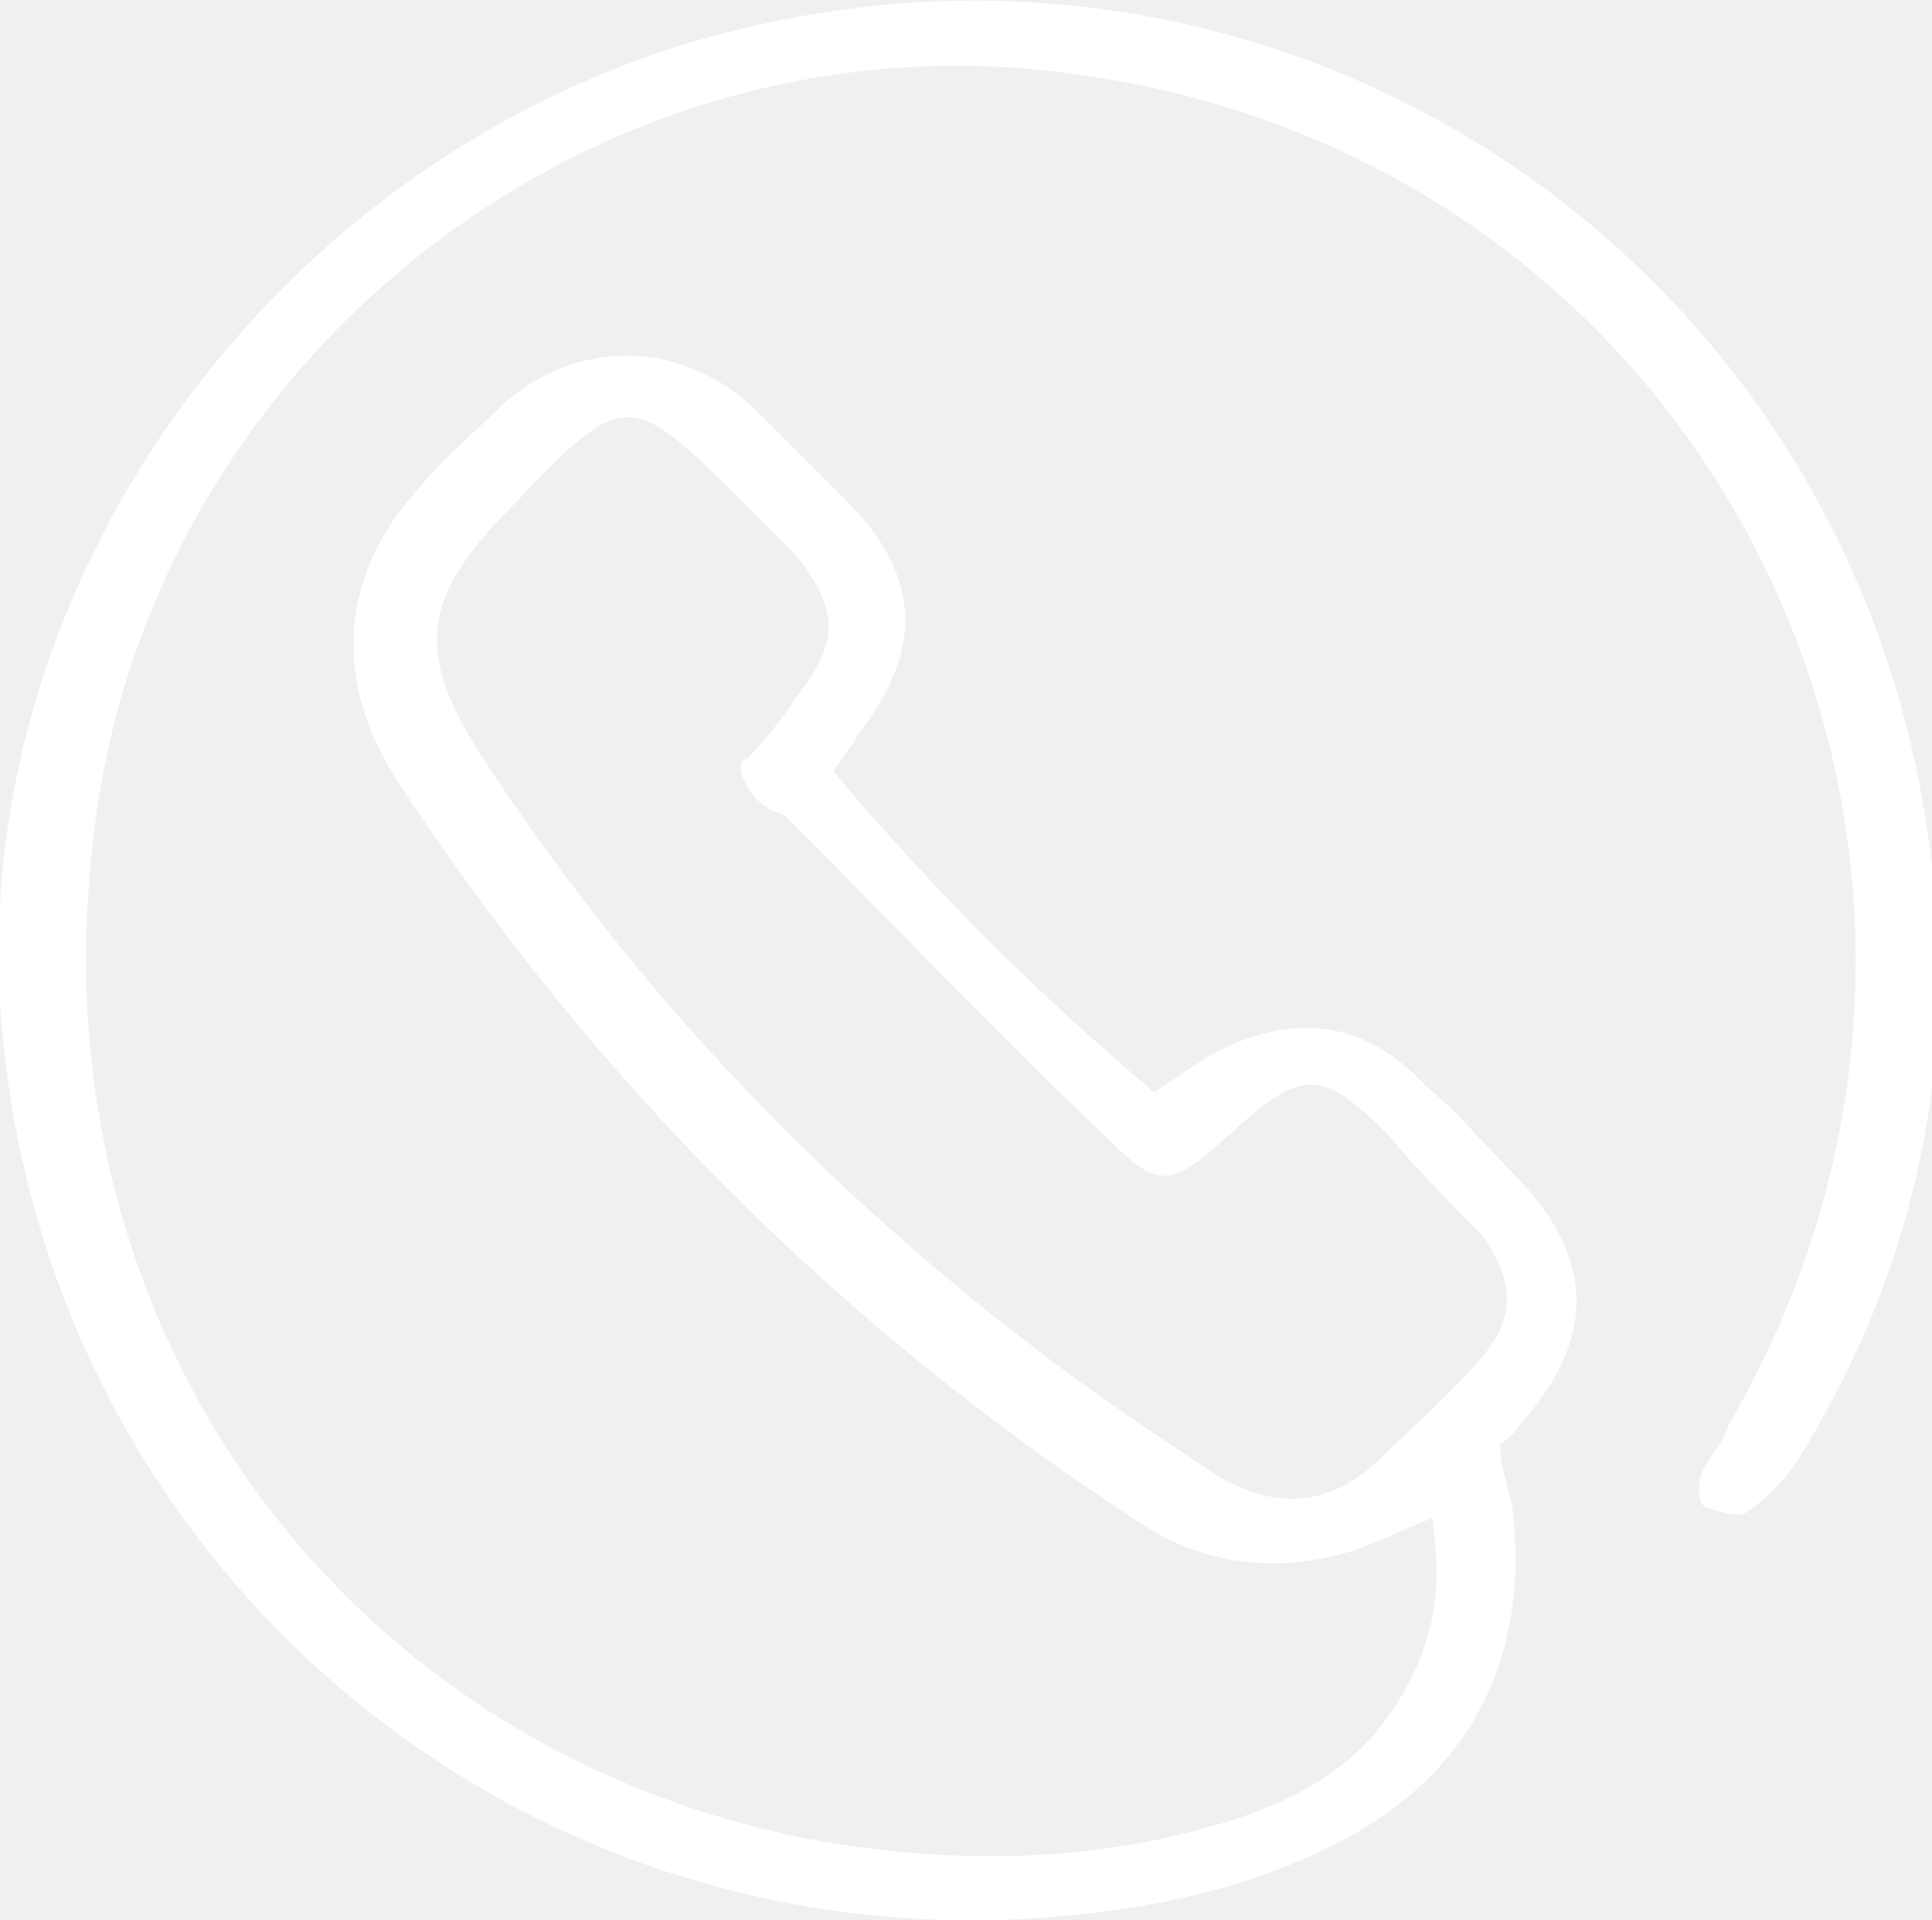
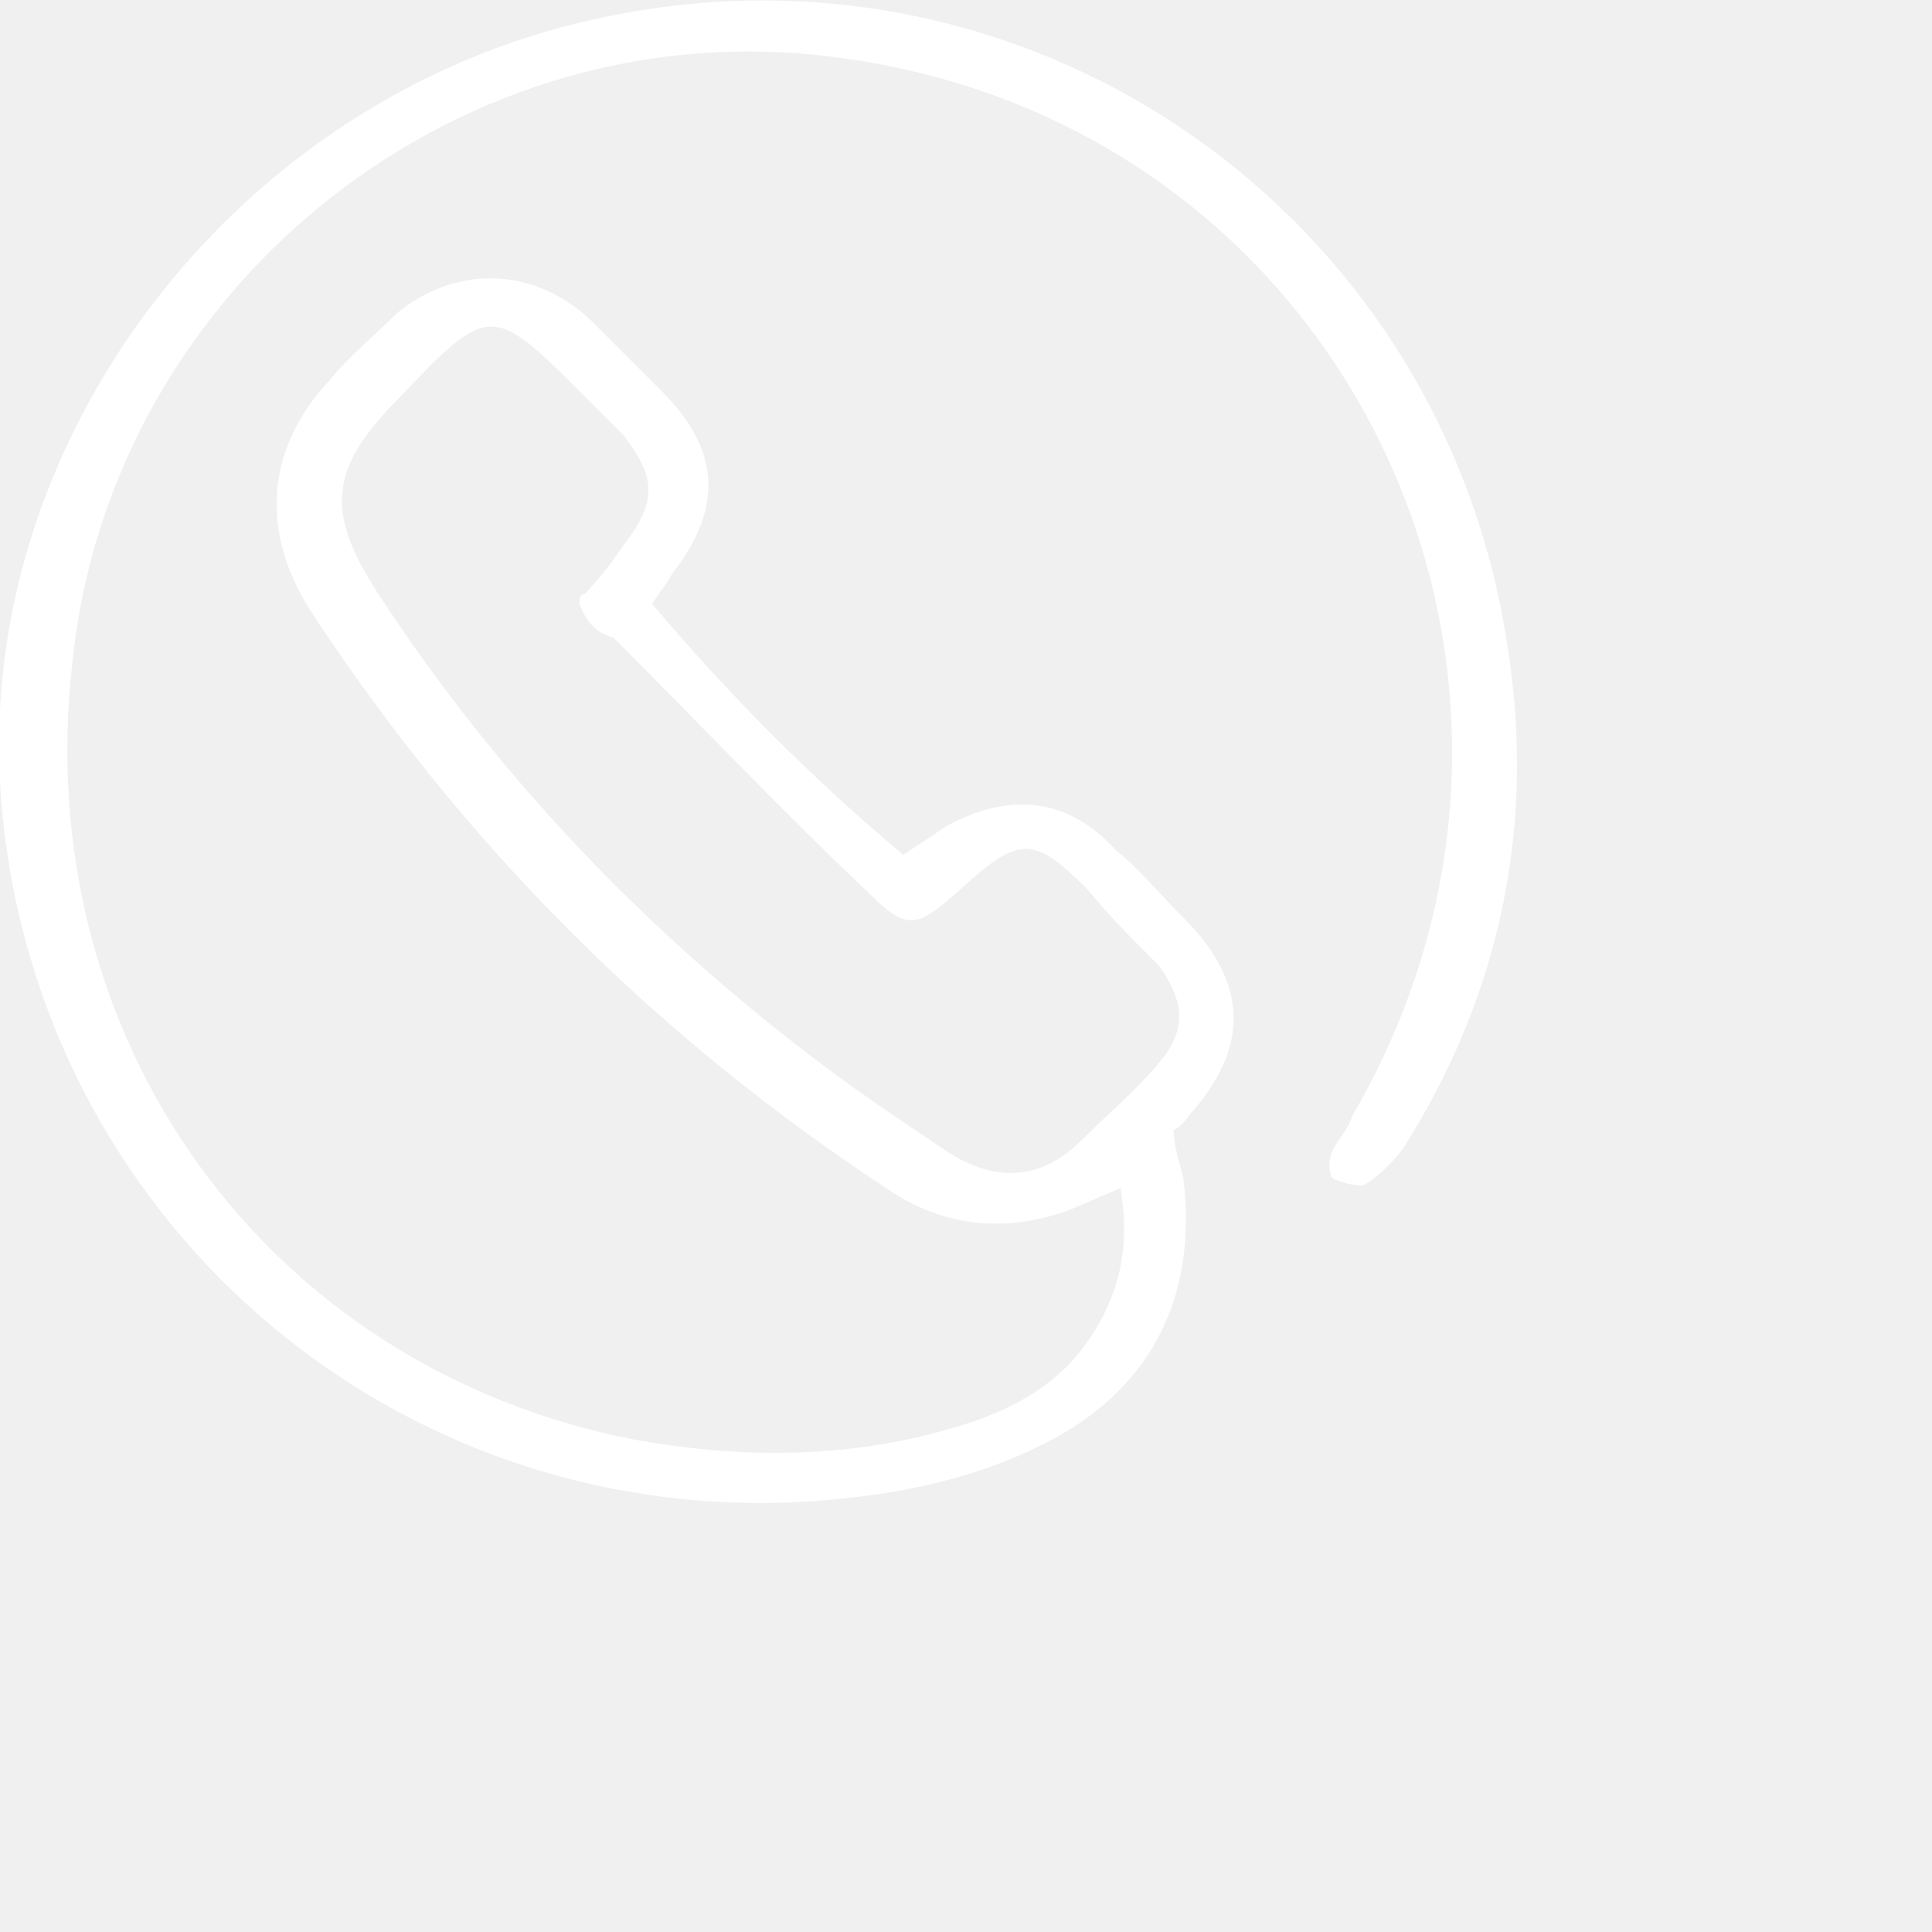
- <svg xmlns="http://www.w3.org/2000/svg" version="1.1" x="0px" y="0px" width="31.3px" height="31.1px" viewBox="0 0 31.3 31.1" style="enable-background:new 0 0 31.3 31.1;" xml:space="preserve">
-   <style type="text/css">
- 	.st0{fill:#FFFFFF;}
- </style>
-   <defs>
- </defs>
-   <path class="st0" d="M23.2,24.6c-0.5,0.2-0.9,0.4-1.2,0.5c-1.2,0.4-2.4,0.3-3.5-0.4c-4.9-3.2-8.9-7.2-12.1-12.1  c-1-1.6-0.9-3.3,0.4-4.7c0.4-0.5,0.9-0.9,1.4-1.4c1.2-1,2.8-1,4,0.1c0.5,0.5,1,1,1.5,1.5c1.2,1.2,1.3,2.4,0.2,3.8  c-0.1,0.2-0.2,0.3-0.4,0.6c1.6,1.9,3.3,3.6,5.2,5.2c0.3-0.2,0.6-0.4,0.9-0.6c1.3-0.7,2.5-0.6,3.5,0.5c0.5,0.4,0.9,0.9,1.4,1.4  c1.3,1.3,1.4,2.6,0.2,4c-0.1,0.1-0.2,0.3-0.4,0.4c0,0.3,0.1,0.6,0.2,1c0.3,2.5-0.7,4.4-2.9,5.5c-1.6,0.8-3.3,1.1-5.1,1.2  C7.8,31.5,0.5,24.9,0,16.2C-0.4,8.9,5,2,12.3,0.4c8.9-2,17.5,3.9,18.9,12.9c0.6,3.7-0.1,7.2-2.1,10.4c-0.2,0.3-0.5,0.6-0.8,0.8  c-0.1,0.1-0.5,0-0.7-0.1c-0.1-0.1-0.1-0.4,0-0.6c0.1-0.2,0.3-0.4,0.4-0.7C33.3,14,27.9,2.6,17.4,1.2C9.6,0.1,2.3,5.9,1.5,13.7  c-0.9,7.8,4,14.6,11.6,16.1c2.2,0.4,4.4,0.4,6.5-0.2c1.1-0.3,2.2-0.8,2.9-1.8C23.2,26.8,23.4,25.8,23.2,24.6z M12,12.5  c0-0.1,0-0.2,0.1-0.2c0.3-0.3,0.6-0.7,0.8-1c0.7-0.9,0.7-1.4,0-2.3c-0.3-0.3-0.6-0.6-0.9-0.9c-1.8-1.8-1.9-1.8-3.7,0.1  c-1.5,1.5-1.6,2.4-0.4,4.2c2.5,3.8,5.6,7,9.2,9.7c0.8,0.6,1.7,1.2,2.6,1.8c1,0.6,1.9,0.5,2.7-0.3c0.5-0.5,1.1-1,1.6-1.6  c0.6-0.7,0.5-1.3,0-2c-0.5-0.5-1-1-1.5-1.6c-1.1-1.1-1.4-1.1-2.6,0c-0.9,0.8-1.1,0.9-1.9,0.1c-1.8-1.7-3.5-3.5-5.3-5.3  C12.3,13.1,12.1,12.8,12,12.5z" />
+ <svg xmlns="http://www.w3.org/2000/svg" width="40" height="40">
+   <path d="M23.2 24.6c-.5.2-.9.4-1.2.5-1.2.4-2.4.3-3.5-.4-4.9-3.2-8.9-7.2-12.1-12.1-1-1.6-.9-3.3.4-4.7.4-.5.9-.9 1.4-1.4 1.2-1 2.8-1 4 .1l1.5 1.5c1.2 1.2 1.3 2.4.2 3.8-.1.2-.2.3-.4.6 1.6 1.9 3.3 3.6 5.2 5.2l.9-.6c1.3-.7 2.5-.6 3.5.5.5.4.9.9 1.4 1.4 1.3 1.3 1.4 2.6.2 4-.1.1-.2.3-.4.4 0 .3.1.6.2 1 .3 2.5-.7 4.4-2.9 5.5-1.6.8-3.3 1.1-5.1 1.2-8.7.4-16-6.2-16.5-14.9C-.4 8.9 5 2 12.3.4c8.9-2 17.5 3.9 18.9 12.9.6 3.7-.1 7.2-2.1 10.4-.2.3-.5.6-.8.8-.1.1-.5 0-.7-.1-.1-.1-.1-.4 0-.6.1-.2.3-.4.4-.7 5.3-9.1-.1-20.5-10.6-21.9C9.6.1 2.3 5.9 1.5 13.7c-.9 7.8 4 14.6 11.6 16.1 2.2.4 4.4.4 6.5-.2 1.1-.3 2.2-.8 2.9-1.8.7-1 .9-2 .7-3.2zM12 12.5c0-.1 0-.2.1-.2.3-.3.6-.7.8-1 .7-.9.7-1.4 0-2.3l-.9-.9c-1.8-1.8-1.9-1.8-3.7.1-1.5 1.5-1.6 2.4-.4 4.2 2.5 3.8 5.6 7 9.2 9.7.8.6 1.7 1.2 2.6 1.8 1 .6 1.9.5 2.7-.3.5-.5 1.1-1 1.6-1.6.6-.7.5-1.3 0-2-.5-.5-1-1-1.5-1.6-1.1-1.1-1.4-1.1-2.6 0-.9.8-1.1.9-1.9.1-1.8-1.7-3.5-3.5-5.3-5.3-.4-.1-.6-.4-.7-.7z" fill="#fff" />
</svg>
